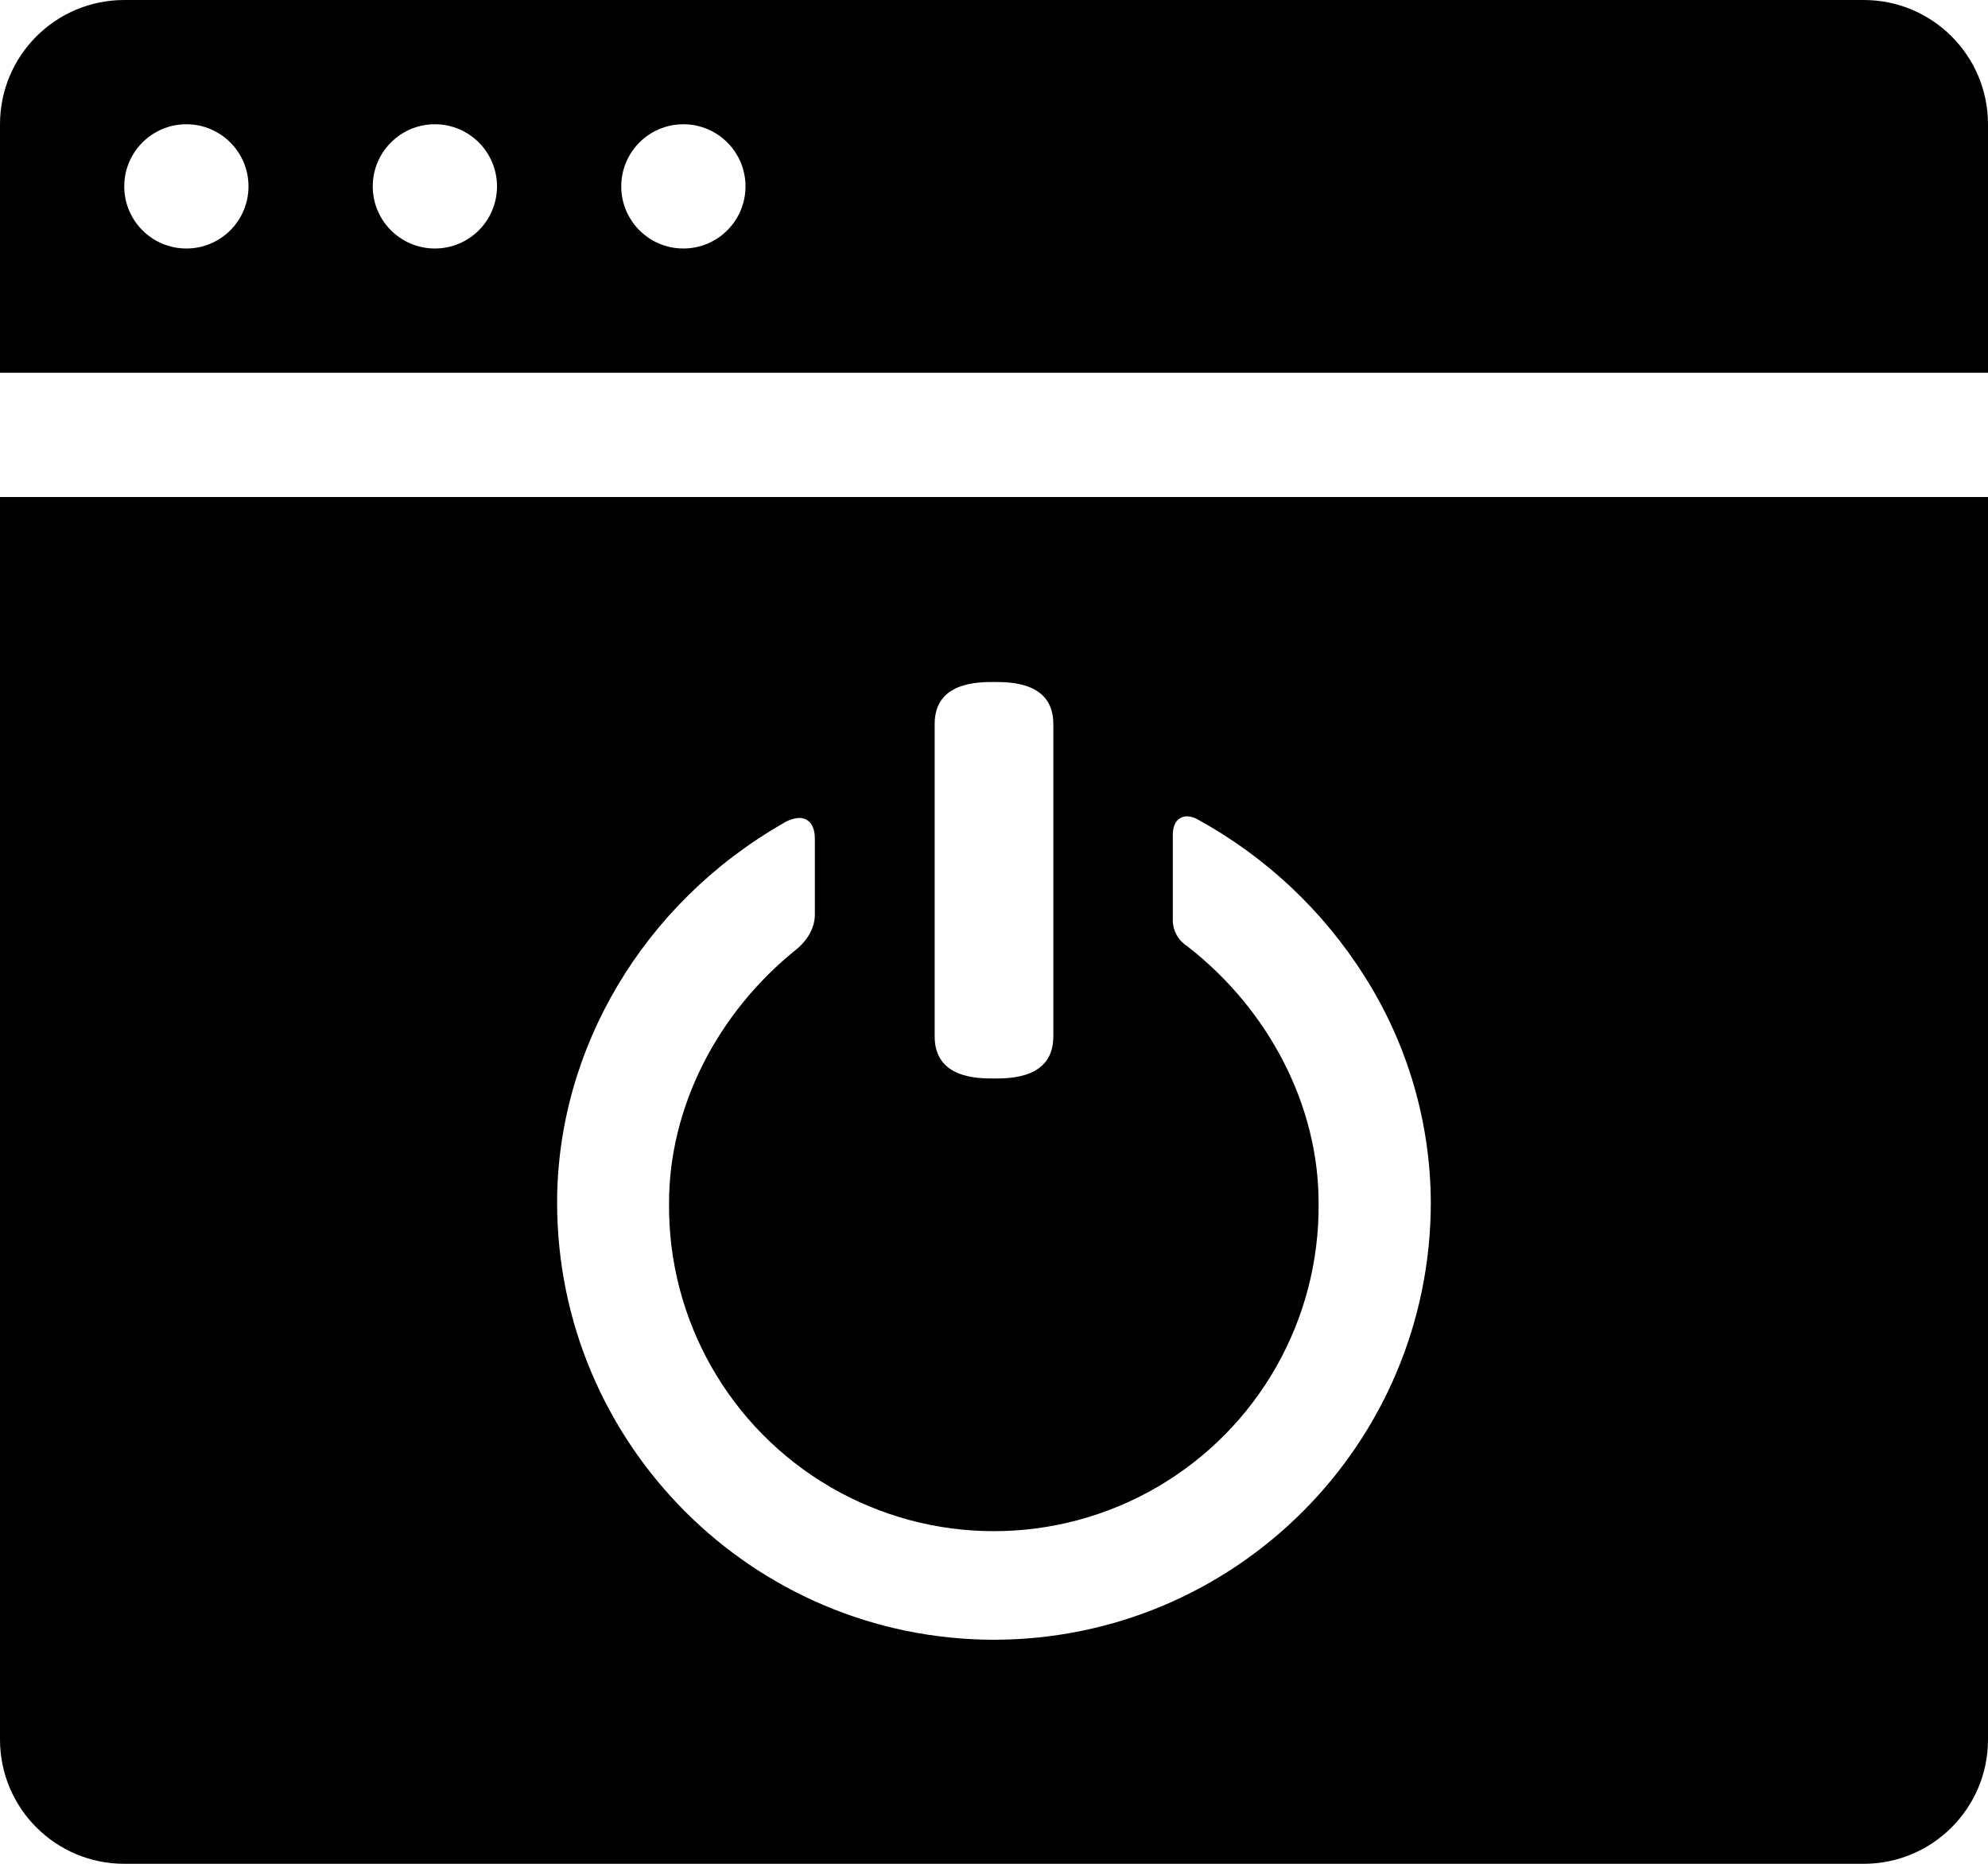
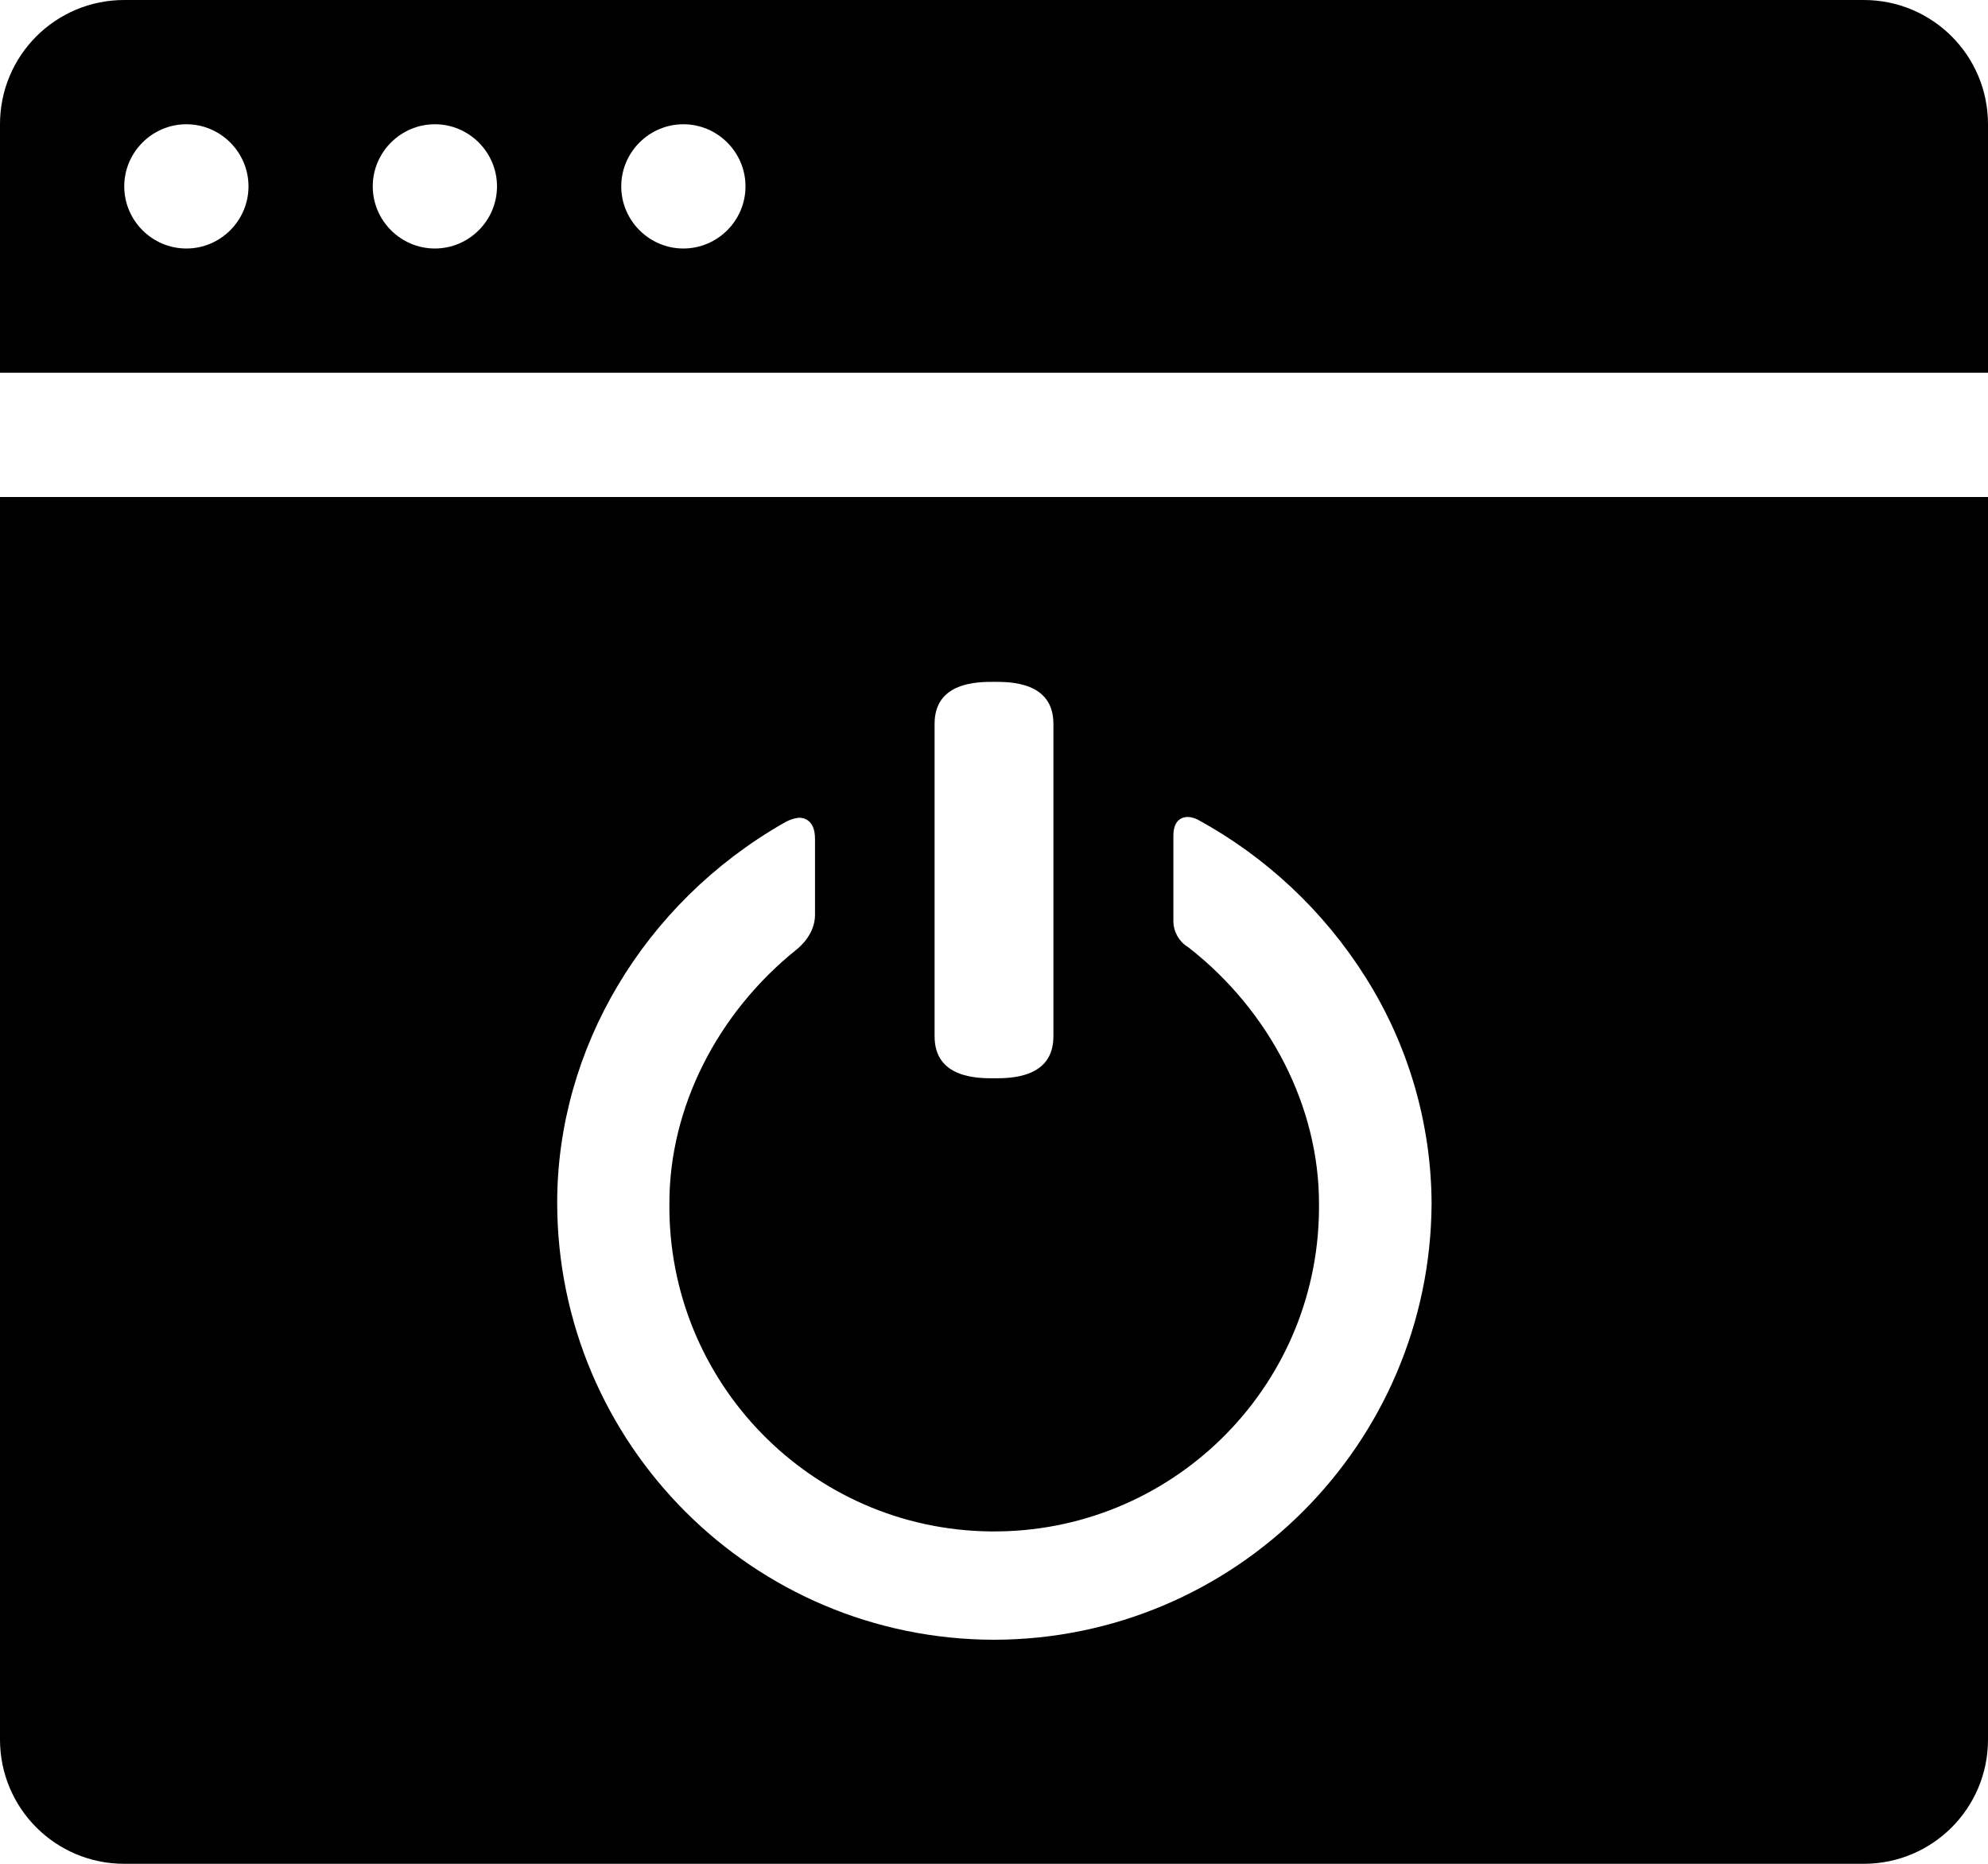
- <svg xmlns="http://www.w3.org/2000/svg" id="eba419d5-b531-4952-b1b9-169915f96516" data-name="Capa 1" viewBox="0 0 512 480">
-   <path d="M0,144V464a32,32,0,0,0,32,32H480a32,32,0,0,0,32-32V144H0Zm240.72,58.45c0-10.81,11.1-10.81,15.28-10.81s15.28,0,15.28,10.81v80.49c0,10.81-11.1,10.81-15.28,10.81s-15.28,0-15.28-10.81V202.45ZM256,438.3A112.65,112.65,0,0,1,143.48,325.78c0-39.68,22.26-77.11,58.1-97.67a9,9,0,0,1,4.28-1.47c0.95,0,4,.39,4,5.35v19.56c0,4.77-3.6,8-4.71,8.91-20.56,16.47-32.84,40.89-32.84,65.31a83.65,83.65,0,1,0,167.29,0c0-24.83-12.58-49.49-33.64-65.94l-0.26-.2a7.87,7.87,0,0,1-3.65-6.56v-22c0-4.49,2.82-4.84,3.68-4.84a5.61,5.61,0,0,1,2.6.74,117.69,117.69,0,0,1,43.17,40.57,109.48,109.48,0,0,1,17,58.23A112.65,112.65,0,0,1,256,438.3Z" transform="translate(0 -16)" />
-   <path d="M512,112V48a32,32,0,0,0-32-32H32A32,32,0,0,0,0,48v64H512ZM176,48a16,16,0,1,1-16,16A16,16,0,0,1,176,48Zm-64,0A16,16,0,1,1,96,64,16,16,0,0,1,112,48ZM48,48A16,16,0,1,1,32,64,16,16,0,0,1,48,48Z" transform="translate(0 -16)" />
+ <svg xmlns="http://www.w3.org/2000/svg" version="1.1" id="eba419d5-b531-4952-b1b9-169915f96516" x="0px" y="0px" viewBox="0 0 512 480" style="enable-background:new 0 0 512 480;" xml:space="preserve">
+   <path d="M0,128v320c0,17.7,14.3,32,32,32h448c17.7,0,32-14.3,32-32V128H0z M240.7,186.4c0-10.8,11.1-10.8,15.3-10.8  s15.3,0,15.3,10.8v80.5c0,10.8-11.1,10.8-15.3,10.8s-15.3,0-15.3-10.8V186.4z M256,422.3c-62.1-0.1-112.4-50.4-112.5-112.5  c0-39.7,22.3-77.1,58.1-97.7c1.3-0.8,2.8-1.4,4.3-1.5c0.9,0,4,0.4,4,5.4v19.6c0,4.8-3.6,8-4.7,8.9c-20.6,16.5-32.8,40.9-32.8,65.3  c-0.5,46.2,36.5,84.1,82.7,84.6s84.1-36.5,84.6-82.7c0-0.6,0-1.2,0-1.8c0-24.8-12.6-49.5-33.6-65.9l-0.3-0.2  c-2.2-1.4-3.6-3.9-3.6-6.6v-22c0-4.5,2.8-4.8,3.7-4.8c0.9,0,1.8,0.3,2.6,0.7c17.6,9.6,32.5,23.6,43.2,40.6  c11,17.4,16.9,37.6,17,58.2C368.4,371.9,318.1,422.2,256,422.3z" />
+   <path d="M512,96V32c0-17.7-14.3-32-32-32H32C14.3,0,0,14.3,0,32v64H512z M176,32c8.8,0,16,7.2,16,16s-7.2,16-16,16s-16-7.2-16-16  S167.2,32,176,32z M112,32c8.8,0,16,7.2,16,16s-7.2,16-16,16s-16-7.2-16-16S103.2,32,112,32z M48,32c8.8,0,16,7.2,16,16  s-7.2,16-16,16s-16-7.2-16-16S39.2,32,48,32z" />
</svg>
